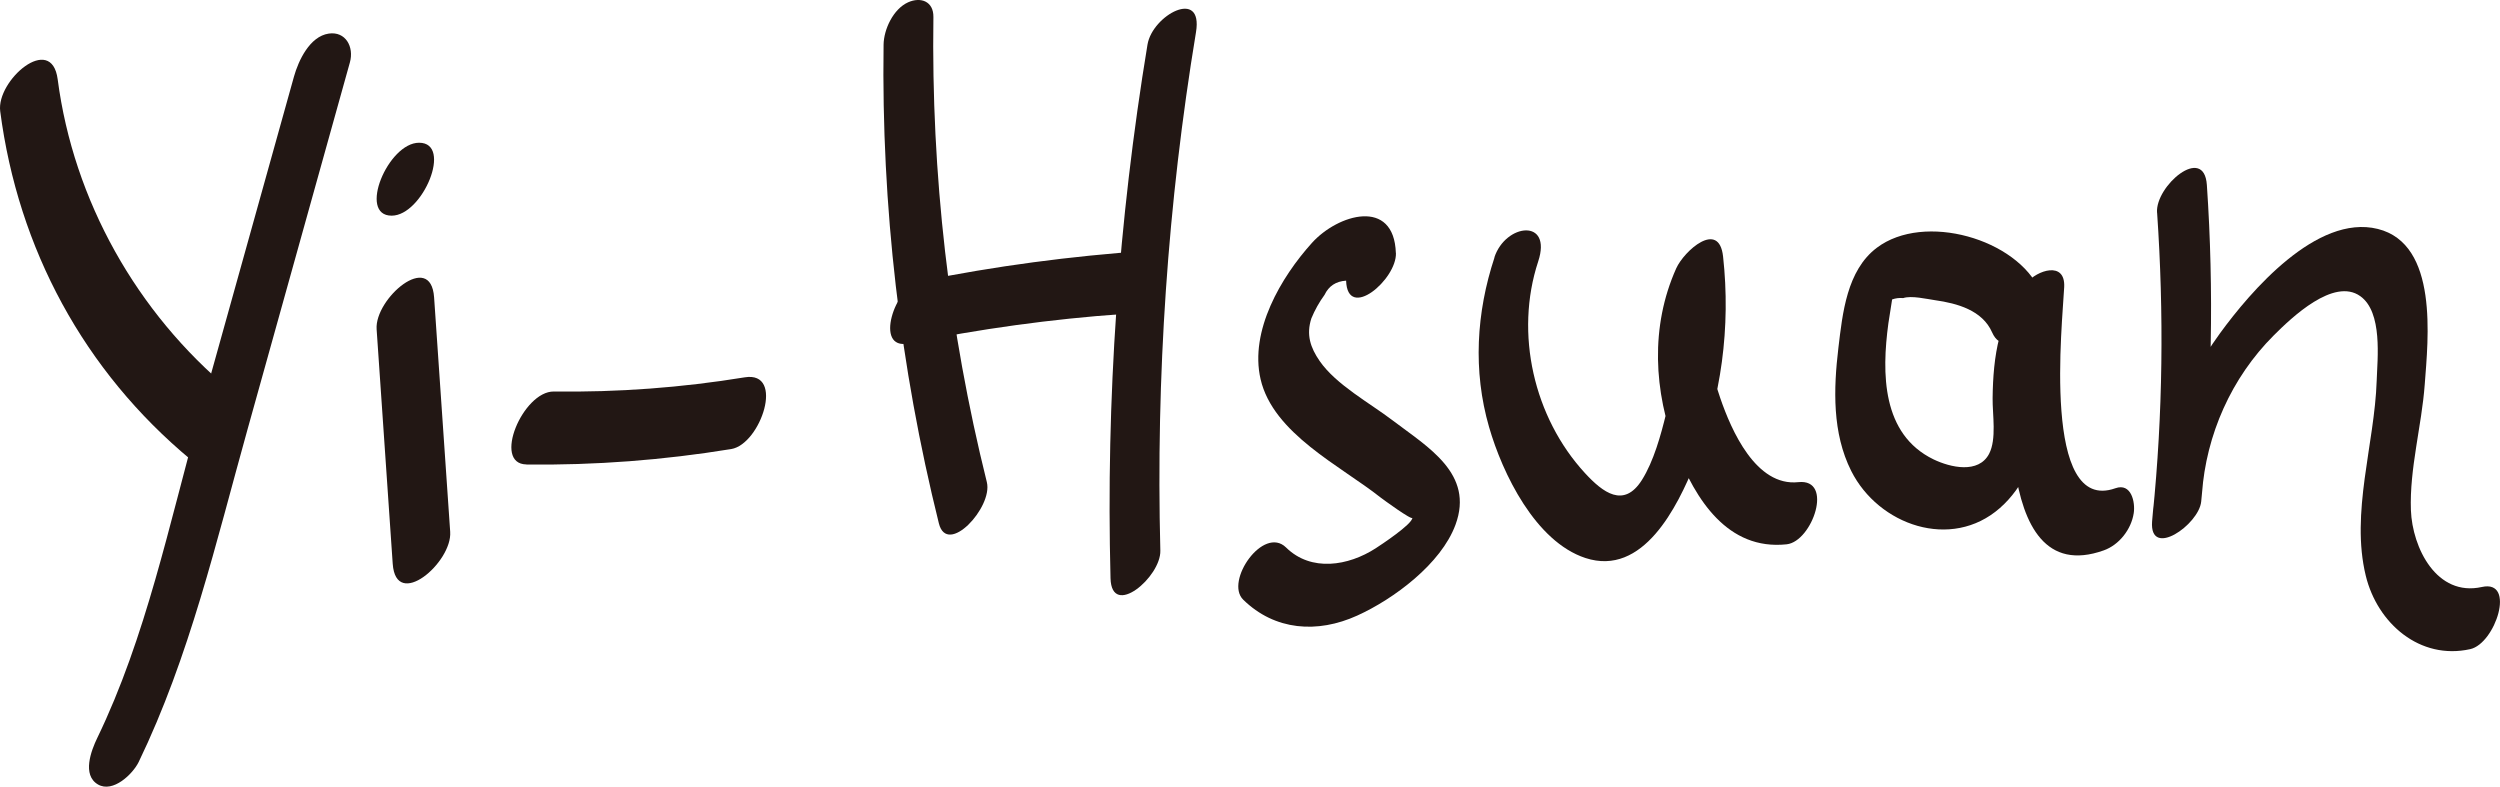
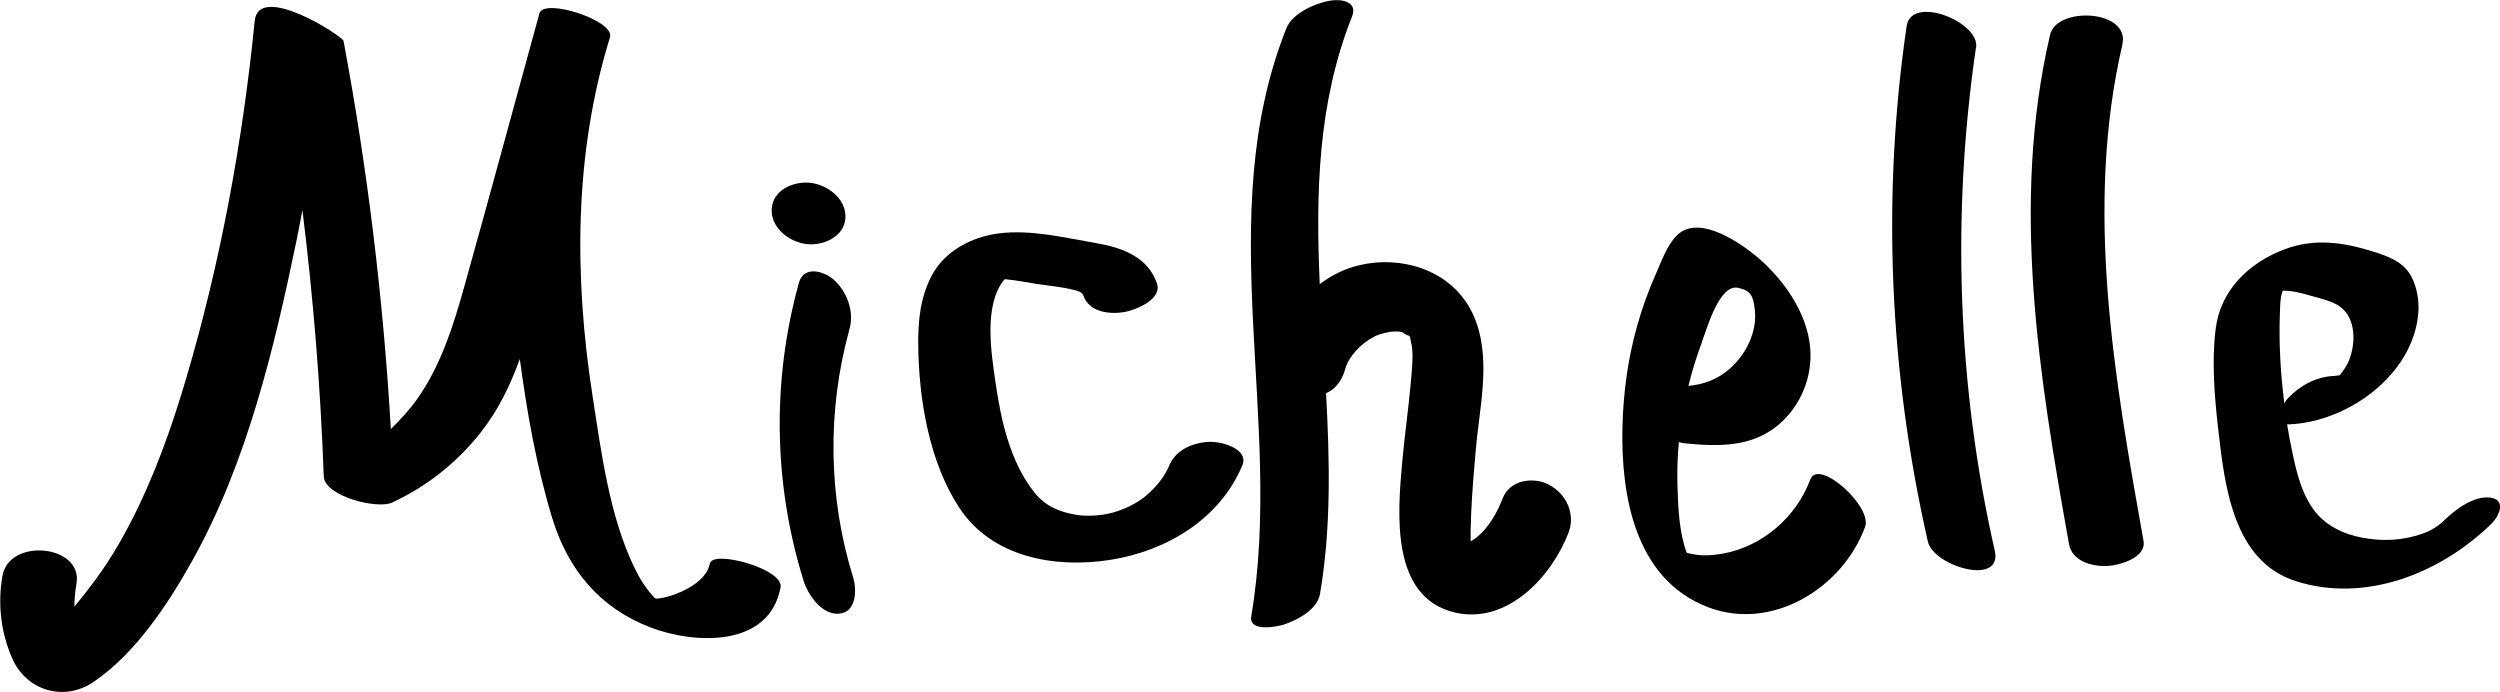
- <svg xmlns="http://www.w3.org/2000/svg" id="_圖層_2" data-name="圖層 2" viewBox="0 0 352.74 111.01">
-   <defs>
-     <style>
-       .cls-1 {
-         fill: #221714;
-         stroke-width: 0px;
-       }
-     </style>
-   </defs>
-   <g id="_圖層_1-2" data-name="圖層 1">
-     <path class="cls-1" d="m.03,15.7c2.53,19.39,11.82,36.64,26.9,49.16,3.34,2.77,9.28-6.7,5.62-9.74C19.32,44.14,10.37,28.29,8.14,11.2,7.27,4.57-.54,11.37.03,15.7H.03Z" />
-     <path class="cls-1" d="m41.48,10.8c-4.46,16-8.92,32-13.39,48-4.22,15.12-7.5,31.13-14.37,45.33-.85,1.76-2.18,5.23.11,6.56,2.12,1.22,4.91-1.48,5.74-3.18,7.18-14.86,10.92-31.04,15.34-46.87,4.82-17.28,9.64-34.56,14.46-51.84.61-2.19-.61-4.41-2.99-4.06-2.69.4-4.27,3.82-4.9,6.06h0Z" />
-     <path class="cls-1" d="m55.26,30.43c4.38,0,8.68-10.29,3.87-10.29-4.38,0-8.68,10.29-3.87,10.29h0Z" />
-     <path class="cls-1" d="m53.14,46.46c.76,11.03,1.51,22.06,2.27,33.08.46,6.65,8.41-.18,8.11-4.5-.76-11.03-1.51-22.06-2.27-33.08-.46-6.65-8.41.18-8.11,4.5h0Z" />
-     <path class="cls-1" d="m74.28,65.54c9.69.12,19.33-.62,28.89-2.18,4.15-.68,7.64-11.05,1.91-10.12-8.93,1.46-17.88,2.12-26.93,2-4.38-.05-8.71,10.23-3.87,10.29h0Z" />
-     <path class="cls-1" d="m124.67,6.3c-.32,22.77,2.31,45.44,7.8,67.54,1.18,4.73,7.65-2.27,6.77-5.81-5.35-21.5-7.86-43.47-7.54-65.63.03-2.21-1.79-2.88-3.58-2.07-2.08.94-3.42,3.81-3.45,5.97h0Z" />
-     <path class="cls-1" d="m128.17,48.46c10.03-2.04,20.14-3.45,30.35-4.16,3.78-.26,7.38-9.2,3.35-8.92-10.78.75-21.46,2.16-32.05,4.31-3.57.72-6.55,9.76-1.65,8.77h0Z" />
-     <path class="cls-1" d="m161.91,6.27c-4.11,24.89-5.87,50.1-5.22,75.32.15,5.74,7.13-.18,7.03-3.9-.63-24.51,1.03-48.96,5.03-73.15,1.04-6.3-6.15-2.4-6.84,1.74h0Z" />
-     <path class="cls-1" d="m196.95,35.7c-.26-7.85-8.19-5.47-11.83-1.44-4.37,4.84-8.83,12.41-7.26,19.23,1.77,7.69,11.3,12.24,16.94,16.71.28.22,4.49,3.3,4.48,2.85.03.89-4.52,3.89-5.19,4.32-3.83,2.47-9.08,3.37-12.63-.12-3.2-3.14-8.68,4.78-6.05,7.36,4.47,4.38,10.48,4.79,16.08,2.25,5.19-2.35,11.84-7.31,13.87-12.81,2.67-7.22-3.89-10.95-8.86-14.73-3.23-2.46-7.98-5.03-10.3-8.38-1.31-1.9-1.92-3.72-1.17-6.02.49-1.18,1.11-2.29,1.86-3.32.59-1.24,1.6-1.91,3.04-2,.19,5.75,7.16-.17,7.03-3.9h0Z" />
-     <path class="cls-1" d="m210.87,36.32c-2.57,7.78-3.06,16-.77,23.93,1.9,6.59,6.55,16.16,13.59,18.48,8.15,2.68,13-7.25,15.45-13.3,3.76-9.25,5.07-19.33,3.98-29.23-.57-5.23-5.5-.8-6.61,1.66-3.68,8.21-3.19,17.4.02,25.69,2.68,6.92,7.24,14.14,15.56,13.25,3.62-.39,6.7-9.31,1.65-8.77-5.99.64-9.46-7.32-11.02-11.87-2.02-5.9-2.63-11.93-.03-17.72l-6.61,1.66c.67,6.16.48,12.28-1.01,18.31-.73,2.98-1.74,6.67-3.4,9.31-2.56,4.05-5.52,1.76-8.03-.96-7.23-7.85-9.95-19.72-6.61-29.86,2.03-6.14-4.6-5.38-6.18-.58h0Z" />
-     <path class="cls-1" d="m287.86,41.07c-3.23-7.37-16.38-11.15-23.05-6.11-4.24,3.2-4.84,9.27-5.42,14.12-.69,5.8-.88,12.01,1.81,17.37,3.85,7.66,14.12,11.26,20.98,5.23,3.41-2.99,5.17-7.39,5.72-11.8s-1.18-11.44,1.64-14.89l-5.31-.58c-.36,7.63-3.69,39.05,12.59,33.25,2.18-.77,3.89-2.96,4.24-5.25.24-1.55-.34-4.32-2.59-3.52-10.43,3.71-7.46-23.34-7.22-28.39.18-3.73-3.84-2.37-5.31-.58-3.9,4.78-4.72,10.27-4.79,16.27-.03,2.28.59,5.77-.5,7.85-1.49,2.83-5.44,1.93-7.83.78-7.33-3.55-7.32-12.18-6.38-19.18.17-1.13.34-2.26.53-3.39.51-.18,1.03-.24,1.56-.19,1.16-.39,3.33.13,4.52.3,3.09.44,6.66,1.41,8.03,4.54,2.03,4.63,8.24-2.46,6.77-5.81h0Z" />
-     <path class="cls-1" d="m304.36,30.02c.97,14.17.82,28.37-.61,42.5l6.93-2.82c.6-8.38,4.17-16.41,10.13-22.37,2.52-2.52,8.48-8.22,12.22-5.54,3.16,2.26,2.42,8.75,2.31,11.95-.3,8.95-3.7,18.62-1.54,27.49,1.64,6.74,7.65,11.94,14.74,10.36,3.55-.79,6.5-9.85,1.65-8.77-6.4,1.43-9.82-5.54-10.02-10.83-.21-5.85,1.52-11.89,1.95-17.74.48-6.41,1.98-19.82-6.63-21.95s-17.97,8.84-22.26,14.73c-5.71,7.85-8.89,16.91-9.58,26.56-.38,5.3,6.6.45,6.93-2.82,1.5-14.87,1.82-29.75.8-44.67-.39-5.76-7.29.15-7.03,3.9h0Z" />
-   </g>
+ <svg xmlns="http://www.w3.org/2000/svg" id="Layer_1" viewBox="0 0 178.14 49.3">
+   <path d="M50.58,40.15c-.34,1.84-3.72,2.68-3.92,2.47-.61-.64-1.07-1.37-1.45-2.16-1.78-3.68-2.36-8.2-2.98-12.2-1.33-8.53-1.33-17.32,1.24-25.62.32-1.18-4.69-2.8-5.03-1.7-1.8,6.53-3.56,13.08-5.39,19.6-.77,2.75-1.65,5.5-3.3,7.86-.56.79-1.21,1.5-1.9,2.17-.54-9.28-1.66-18.51-3.37-27.65-.07-.35-6.06-4.21-6.33-1.43-.86,8.6-2.43,17.17-4.88,25.46-1.05,3.56-2.3,7.08-4.02,10.38-.82,1.58-1.75,3.1-2.85,4.51-.33.43-.7.91-1.1,1.39,0-.55.06-1.1.15-1.65.48-2.75-4.8-3.31-5.28-.53-.34,1.98-.11,4,.69,5.84,1,2.32,3.69,3.14,5.81,1.7,3-2.04,5.33-5.58,7.06-8.69,3.89-6.98,5.82-15.14,7.43-22.91.14-.67.26-1.35.39-2.02.78,6.3,1.29,12.62,1.52,18.97.05,1.42,3.82,2.37,4.87,1.87,2.5-1.16,4.65-2.87,6.35-5.04,1.23-1.57,2.08-3.34,2.75-5.19.51,3.8,1.19,7.67,2.31,11.34,1.12,3.67,3.39,6.41,7.01,7.79,3.13,1.2,8.46,1.45,9.26-2.86.24-1.32-4.85-2.69-5.03-1.7Z" />
+   <path d="M57.78,17.41c1.21,0,2.55-.74,2.46-2.12-.09-1.33-1.54-2.28-2.79-2.28s-2.55.74-2.46,2.12c.09,1.33,1.54,2.28,2.79,2.28Z" />
+   <path d="M60.53,23.45c.35-1.24-.16-2.65-1.11-3.51-.68-.62-2.14-1.05-2.49.2-1.93,6.96-1.82,14.31.32,21.21.32,1.03,1.29,2.47,2.53,2.38,1.26-.1,1.28-1.71,1.01-2.59-1.78-5.73-1.86-11.9-.26-17.68Z" />
+   <path d="M86.37,31.48c-1.21,0-2.54.49-3.04,1.66-.39.93-1.06,1.7-1.84,2.32-.65.51-1.58.9-2.21,1.07-.76.21-1.82.28-2.55.16-1.22-.19-2.25-.62-3.03-1.61-1.73-2.17-2.39-5.19-2.77-7.88-.3-2.07-.83-5.35.56-7.19.01-.02.06-.07.1-.11.03,0,.04,0,.08,0,.75.07,1.5.22,2.25.34.86.13,1.76.2,2.6.42.15.04.58.11.68.4.39,1.16,1.81,1.36,2.89,1.18.76-.12,2.74-.89,2.35-2.04-.63-1.87-2.44-2.54-4.25-2.86-2.24-.39-4.74-1-7.01-.71-1.94.25-3.86,1.24-4.8,3.03-.81,1.55-.97,3.23-.95,4.95.04,3.83.78,8.3,2.92,11.56,2.32,3.54,6.79,4.34,10.73,3.73,4.03-.63,7.82-2.89,9.44-6.73.49-1.16-1.4-1.68-2.16-1.68ZM71.44,19.9c-.06.02-.06.01,0,0h0Z" />
+   <path d="M110.37,34.53c-1.11-.57-2.79-.34-3.29.97-.4,1.05-1.02,2.1-1.82,2.76-.16.13-.31.23-.46.31-.08-2.06.39-6.95.46-7.53.35-2.95,1-6.37-.53-9.09-1.54-2.75-4.93-3.76-7.88-3.05-1.06.25-1.99.73-2.81,1.34-.29-6.49-.14-12.92,2.3-19.06.43-1.09-.79-1.27-1.59-1.13-1.04.18-2.66.89-3.09,1.97-5.36,13.48-.15,28.01-2.5,41.9-.19,1.13,1.82.75,2.33.58.97-.32,2.38-1.06,2.57-2.19.8-4.69.69-9.48.43-14.29.66-.28,1.14-.9,1.36-1.71.24-.88,1.09-1.83,2.12-2.35.34-.17,1.03-.34,1.4-.34.3,0,.29-.02.73.11-.34-.1.22.19.33.21.02.04.03.08.06.14.03.29.11.41.14.81.06.7-.03,1.57-.1,2.35-.17,1.92-.45,3.83-.62,5.75-.32,3.6-.84,9.59,3.78,10.66,3.72.86,6.9-2.58,8.09-5.73.49-1.3-.18-2.75-1.4-3.37ZM100.4,23.89s-.02-.01-.02-.02c-.04-.12-.03-.11.02.02Z" />
+   <path d="M128.99,34.17c-.99,2.68-3.41,4.77-6.23,5.28-.74.13-1.5.18-2.23.02-.11-.02-.23-.06-.34-.08-.55-1.46-.61-3.23-.66-4.77-.03-1.04,0-2.08.1-3.12.11.03.22.07.33.08,2.39.24,4.82.33,6.77-1.31,1.57-1.33,2.43-3.4,2.26-5.45-.2-2.43-1.76-4.71-3.54-6.3-1.25-1.11-4.42-3.37-6-1.71-.67.69-1.07,1.83-1.45,2.69-.55,1.22-1,2.49-1.36,3.78-.65,2.32-.97,4.71-1.03,7.11-.12,4.88.88,10.87,6.08,12.87,4.58,1.76,9.61-1.36,11.21-5.72.53-1.45-3.33-4.92-3.9-3.37ZM121.27,24.37c.36-.96,1.25-4.16,2.58-3.86.91.2,1.07.56,1.19,1.54.18,1.59-.61,3.18-1.78,4.22-.88.78-1.89,1.12-2.95,1.23.26-1.06.58-2.11.97-3.13ZM119.91,39.3c-.08-.07-.09-.12,0,0h0Z" />
+   <path d="M140.81,3.39c.27-1.84-4.62-3.78-4.95-1.53-1.79,12.24-1.23,24.66,1.51,36.72.4,1.78,5.35,3.22,4.77.66-2.67-11.74-3.08-23.95-1.34-35.86Z" />
+   <path d="M151.23,3.16c.57-2.46-4.67-2.74-5.15-.68-2.81,12.05-.79,24.31,1.35,36.29.22,1.22,1.63,1.61,2.72,1.56.81-.03,2.8-.57,2.59-1.78-2.07-11.6-4.23-23.71-1.5-35.4Z" />
+   <path d="M177.47,35.46c-1.17-.17-2.52.85-3.29,1.6-.6.58-1.2.9-2.2,1.16-1.19.32-2.46.32-3.67.09-1.35-.25-2.66-.89-3.47-2.02-.82-1.14-1.17-2.53-1.46-3.88-.16-.72-.29-1.45-.41-2.18.04,0,.06.01.1.01,4.19-.15,8.9-3.51,9.25-7.95.07-.86-.1-1.85-.51-2.61-.56-1.02-1.62-1.41-2.66-1.74-2.14-.67-4.19-.99-6.35-.18-2.54.95-4.58,2.91-4.92,5.67-.29,2.3-.09,4.76.17,7.05.46,4.04,1.03,9.49,5.54,10.93,4.99,1.59,10.34-.58,13.94-4.09.56-.55,1.07-1.69-.06-1.86ZM166.71,26.75c-.06.07-.05.04,0,0h0ZM166.75,26.71s0,0,.01,0c.16-.11.09-.05-.01,0ZM166.75,21.86c1.15.83,1.11,2.64.63,3.82-.16.41-.48.83-.62,1-.02.02-.02.02-.03.04-.02.01-.05.02-.07.03-.07,0-.33.04-.35.04-1.24.04-2.45.69-3.29,1.6-.08.08-.17.21-.25.35-.27-2.17-.4-4.35-.31-6.53.01-.34.02-.68.07-1.01.02-.16.08-.32.13-.49.67,0,1.35.17,1.99.36.68.2,1.52.37,2.11.79Z" />
</svg>
